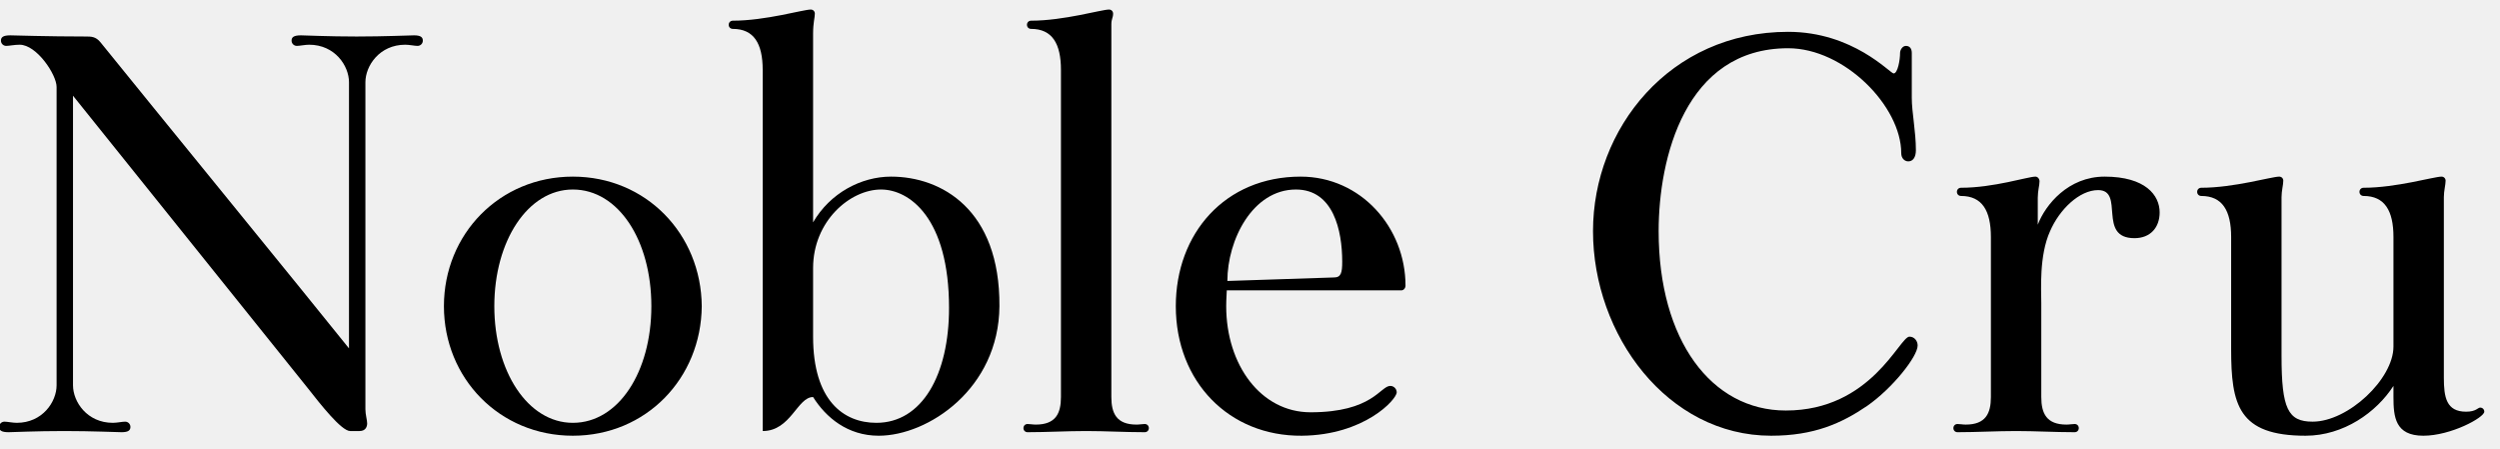
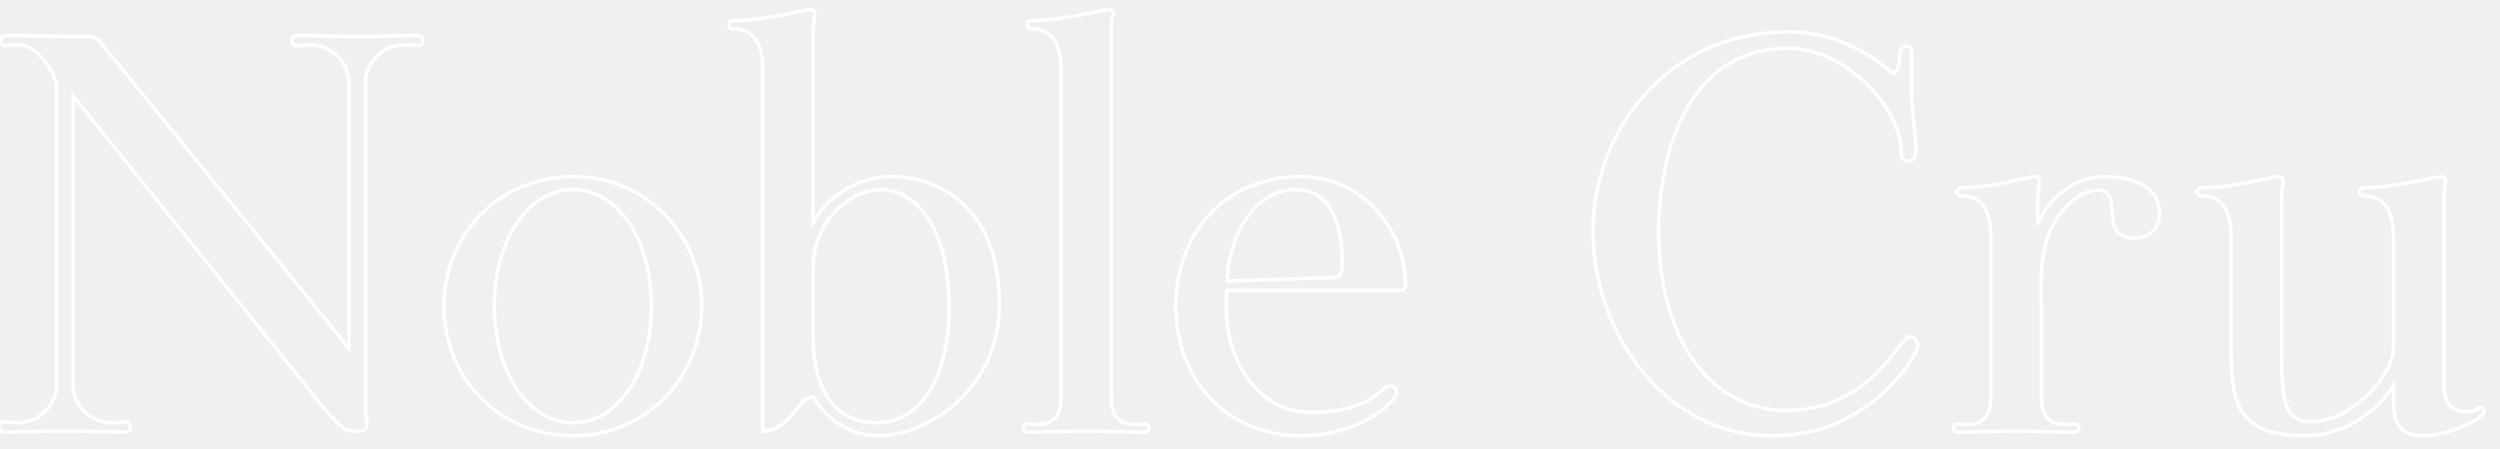
<svg xmlns="http://www.w3.org/2000/svg" width="145px" height="26px" viewBox="0 0 145 26" version="1.1">
  <defs />
  <g id="Page-1" stroke="none" stroke-width="1" fill="none" fill-rule="evenodd">
    <g id="Artboard" transform="translate(-360, -266)" fill="#000000">
      <g id="noble-cru" transform="translate(359, 266)">
-         <path d="M0.952,24.762 C0.952,24.592 1.088,24.456 1.258,24.456 C1.428,24.456 1.734,24.524 1.972,24.524 C3.468,24.524 4.284,23.3 4.284,22.348 L4.284,5.042 C4.284,4.328 3.128,2.594 2.142,2.594 C1.836,2.594 1.53,2.662 1.36,2.662 C1.19,2.662 1.054,2.526 1.054,2.356 C1.054,2.152 1.19,2.05 1.598,2.05 C1.7,2.05 3.808,2.118 5.984,2.118 C6.29,2.118 6.562,2.118 6.834,2.458 C9.69,5.994 18.938,17.316 21.25,20.206 L21.25,4.77 C21.25,3.818 20.434,2.594 18.938,2.594 C18.7,2.594 18.394,2.662 18.224,2.662 C18.054,2.662 17.918,2.526 17.918,2.356 C17.918,2.152 18.054,2.05 18.462,2.05 C18.7,2.05 20.026,2.118 21.692,2.118 C23.324,2.118 24.752,2.05 25.024,2.05 C25.398,2.05 25.534,2.152 25.534,2.356 C25.534,2.526 25.398,2.662 25.228,2.662 C25.058,2.662 24.752,2.594 24.514,2.594 C23.018,2.594 22.202,3.818 22.202,4.77 L22.202,23.742 C22.202,24.048 22.304,24.354 22.304,24.558 C22.304,24.762 22.202,25 21.862,25 L21.318,25 C20.808,25 19.584,23.436 18.836,22.484 L5.236,5.552 L5.236,22.348 C5.236,23.3 6.052,24.524 7.548,24.524 C7.786,24.524 8.092,24.456 8.262,24.456 C8.432,24.456 8.568,24.592 8.568,24.762 C8.568,24.966 8.432,25.068 8.058,25.068 C7.786,25.068 6.358,25 4.726,25 C3.06,25 1.734,25.068 1.496,25.068 C1.088,25.068 0.952,24.966 0.952,24.762 Z" id="Path" />
-         <path d="M34.238,25.272 C29.988,25.272 26.758,21.94 26.758,17.758 C26.758,13.576 29.988,10.244 34.238,10.244 C38.488,10.244 41.684,13.576 41.718,17.758 C41.684,21.94 38.488,25.272 34.238,25.272 Z M34.238,10.992 C31.62,10.992 29.682,13.984 29.682,17.758 C29.682,21.532 31.62,24.524 34.238,24.524 C36.89,24.524 38.794,21.566 38.794,17.758 C38.794,13.95 36.89,10.992 34.238,10.992 Z" id="Combined-Shape" />
-         <path d="M52.7,10.244 C55.624,10.244 59.024,12.148 58.99,17.758 C58.956,22.552 54.842,25.272 51.986,25.272 C50.184,25.272 48.926,24.218 48.178,23.028 C47.26,23.028 46.886,25 45.254,25 L45.254,4.056 C45.254,2.526 44.744,1.676 43.52,1.676 C43.384,1.676 43.282,1.574 43.282,1.438 C43.282,1.302 43.384,1.2 43.52,1.2 C45.424,1.2 47.6,0.554 48.042,0.554 C48.178,0.554 48.28,0.656 48.28,0.792 C48.28,1.03 48.178,1.302 48.178,1.948 L48.178,12.896 C49.164,11.196 50.966,10.244 52.7,10.244 Z M51.85,24.524 C54.502,24.524 56.066,21.736 56.066,17.86 C56.066,12.624 53.754,10.992 52.122,10.992 C50.32,10.992 48.178,12.828 48.178,15.548 L48.178,19.526 C48.178,23.232 49.946,24.524 51.85,24.524 Z" id="Combined-Shape" />
-         <path d="M60.384,24.83 C60.384,24.694 60.486,24.592 60.622,24.592 C60.758,24.592 60.928,24.626 61.098,24.626 C62.254,24.626 62.56,23.98 62.56,23.028 L62.56,4.056 C62.56,2.526 62.05,1.676 60.826,1.676 C60.69,1.676 60.588,1.574 60.588,1.438 C60.588,1.302 60.69,1.2 60.826,1.2 C62.73,1.2 64.906,0.554 65.348,0.554 C65.484,0.554 65.586,0.656 65.586,0.792 C65.586,1.03 65.484,1.098 65.484,1.404 L65.484,23.028 C65.484,23.98 65.79,24.626 66.946,24.626 C67.116,24.626 67.286,24.592 67.422,24.592 C67.558,24.592 67.66,24.694 67.66,24.83 C67.66,24.966 67.558,25.068 67.422,25.068 C66.266,25.068 65.144,25 64.022,25 C62.9,25 61.744,25.068 60.622,25.068 C60.486,25.068 60.384,24.966 60.384,24.83 Z" id="Path" />
-         <path d="M69.224,17.758 C69.224,13.542 72.08,10.244 76.466,10.244 C79.968,10.244 82.552,13.202 82.552,16.568 C82.552,16.704 82.45,16.84 82.314,16.84 L72.182,16.84 C72.182,17.01 72.148,17.316 72.148,17.758 C72.148,21.158 74.154,23.912 77.044,23.912 C80.648,23.912 81.09,22.382 81.668,22.382 C81.872,22.382 82.042,22.552 82.042,22.756 C82.042,23.164 80.172,25.238 76.534,25.272 C72.318,25.306 69.224,22.144 69.224,17.758 Z M72.216,16.296 L78.404,16.092 C78.812,16.092 78.88,15.82 78.88,15.174 C78.88,13.372 78.37,10.992 76.194,10.992 C73.678,10.992 72.216,13.916 72.216,16.296 Z" id="Combined-Shape" />
-         <path d="M93.432,13.406 C93.432,7.456 97.886,1.846 104.754,1.846 C108.528,1.846 110.67,4.26 110.874,4.26 C111.112,4.26 111.248,3.478 111.248,3.07 C111.248,2.9 111.384,2.662 111.588,2.662 C111.792,2.662 111.928,2.798 111.928,3.07 L111.928,5.688 C111.928,6.504 112.166,7.626 112.166,8.714 C112.166,9.122 111.996,9.36 111.724,9.36 C111.52,9.36 111.316,9.19 111.316,8.884 C111.316,6.164 108.018,2.798 104.754,2.798 C98.77,2.798 97.24,9.19 97.24,13.406 C97.24,19.73 100.3,23.81 104.618,23.81 C109.582,23.81 111.214,19.526 111.792,19.526 C112.098,19.526 112.268,19.798 112.268,20.036 C112.268,20.682 110.806,22.518 109.344,23.538 C107.848,24.558 106.25,25.272 103.768,25.272 C97.75,25.272 93.432,19.424 93.432,13.406 Z" id="Path" />
-         <path d="M114.342,24.83 C114.342,24.694 114.444,24.592 114.58,24.592 C114.716,24.592 114.886,24.626 115.056,24.626 C116.212,24.626 116.518,23.98 116.518,23.028 L116.518,13.746 C116.518,12.216 116.008,11.366 114.784,11.366 C114.648,11.366 114.546,11.264 114.546,11.128 C114.546,10.992 114.648,10.89 114.784,10.89 C116.688,10.89 118.66,10.244 119.102,10.244 C119.238,10.244 119.34,10.38 119.34,10.516 C119.34,10.754 119.238,11.06 119.238,11.468 L119.238,13.032 C119.68,11.876 121.006,10.244 123.114,10.244 C125.494,10.244 126.31,11.332 126.31,12.318 C126.31,13.202 125.766,13.814 124.848,13.814 C122.672,13.814 124.304,11.026 122.74,11.026 C121.652,11.026 120.496,12.148 119.952,13.406 C119.306,14.834 119.442,16.806 119.442,17.588 L119.442,23.028 C119.442,23.98 119.748,24.626 120.904,24.626 C121.074,24.626 121.244,24.592 121.38,24.592 C121.516,24.592 121.618,24.694 121.618,24.83 C121.618,24.966 121.516,25.068 121.38,25.068 C120.224,25.068 119.102,25 117.98,25 C116.858,25 115.702,25.068 114.58,25.068 C114.444,25.068 114.342,24.966 114.342,24.83 Z" id="Path" />
-         <path d="M128.486,11.128 C128.486,10.992 128.588,10.89 128.724,10.89 C130.628,10.89 132.804,10.244 133.246,10.244 C133.382,10.244 133.484,10.346 133.484,10.482 C133.484,10.72 133.382,11.06 133.382,11.434 L133.382,20.648 C133.382,23.708 133.756,24.456 135.184,24.456 C137.258,24.456 139.876,21.974 139.876,20.104 L139.876,13.746 C139.876,12.216 139.366,11.366 138.142,11.366 C138.006,11.366 137.904,11.264 137.904,11.128 C137.904,10.992 138.006,10.89 138.142,10.89 C140.046,10.89 142.222,10.244 142.664,10.244 C142.8,10.244 142.902,10.346 142.902,10.482 C142.902,10.72 142.8,11.06 142.8,11.434 L142.8,21.906 C142.8,23.028 142.936,23.878 144.092,23.878 C144.67,23.878 144.772,23.64 144.908,23.64 C145.044,23.64 145.146,23.742 145.146,23.878 C145.146,24.218 143.208,25.272 141.61,25.272 C139.978,25.272 139.876,24.184 139.876,23.028 L139.876,22.382 C138.89,23.912 136.986,25.272 134.776,25.272 C130.866,25.272 130.458,23.47 130.458,20.24 L130.458,13.746 C130.458,12.216 129.948,11.366 128.724,11.366 C128.588,11.366 128.486,11.264 128.486,11.128 Z" id="Path" />
+         <path fill-opacity="0" stroke="#ffffff" stroke-width="0.2" d="M0.952,24.762 C0.952,24.592 1.088,24.456 1.258,24.456 C1.428,24.456 1.734,24.524 1.972,24.524 C3.468,24.524 4.284,23.3 4.284,22.348 L4.284,5.042 C4.284,4.328 3.128,2.594 2.142,2.594 C1.836,2.594 1.53,2.662 1.36,2.662 C1.19,2.662 1.054,2.526 1.054,2.356 C1.054,2.152 1.19,2.05 1.598,2.05 C1.7,2.05 3.808,2.118 5.984,2.118 C6.29,2.118 6.562,2.118 6.834,2.458 C9.69,5.994 18.938,17.316 21.25,20.206 L21.25,4.77 C21.25,3.818 20.434,2.594 18.938,2.594 C18.7,2.594 18.394,2.662 18.224,2.662 C18.054,2.662 17.918,2.526 17.918,2.356 C17.918,2.152 18.054,2.05 18.462,2.05 C18.7,2.05 20.026,2.118 21.692,2.118 C23.324,2.118 24.752,2.05 25.024,2.05 C25.398,2.05 25.534,2.152 25.534,2.356 C25.534,2.526 25.398,2.662 25.228,2.662 C25.058,2.662 24.752,2.594 24.514,2.594 C23.018,2.594 22.202,3.818 22.202,4.77 L22.202,23.742 C22.202,24.048 22.304,24.354 22.304,24.558 C22.304,24.762 22.202,25 21.862,25 L21.318,25 C20.808,25 19.584,23.436 18.836,22.484 L5.236,5.552 L5.236,22.348 C5.236,23.3 6.052,24.524 7.548,24.524 C7.786,24.524 8.092,24.456 8.262,24.456 C8.432,24.456 8.568,24.592 8.568,24.762 C8.568,24.966 8.432,25.068 8.058,25.068 C7.786,25.068 6.358,25 4.726,25 C3.06,25 1.734,25.068 1.496,25.068 C1.088,25.068 0.952,24.966 0.952,24.762 Z" id="Path" />
+         <path fill-opacity="0" stroke="#ffffff" stroke-width="0.2" d="M34.238,25.272 C29.988,25.272 26.758,21.94 26.758,17.758 C26.758,13.576 29.988,10.244 34.238,10.244 C38.488,10.244 41.684,13.576 41.718,17.758 C41.684,21.94 38.488,25.272 34.238,25.272 Z M34.238,10.992 C31.62,10.992 29.682,13.984 29.682,17.758 C29.682,21.532 31.62,24.524 34.238,24.524 C36.89,24.524 38.794,21.566 38.794,17.758 C38.794,13.95 36.89,10.992 34.238,10.992 Z" id="Combined-Shape" />
+         <path fill-opacity="0" stroke="#ffffff" stroke-width="0.2" d="M52.7,10.244 C55.624,10.244 59.024,12.148 58.99,17.758 C58.956,22.552 54.842,25.272 51.986,25.272 C50.184,25.272 48.926,24.218 48.178,23.028 C47.26,23.028 46.886,25 45.254,25 L45.254,4.056 C45.254,2.526 44.744,1.676 43.52,1.676 C43.384,1.676 43.282,1.574 43.282,1.438 C43.282,1.302 43.384,1.2 43.52,1.2 C45.424,1.2 47.6,0.554 48.042,0.554 C48.178,0.554 48.28,0.656 48.28,0.792 C48.28,1.03 48.178,1.302 48.178,1.948 L48.178,12.896 C49.164,11.196 50.966,10.244 52.7,10.244 Z M51.85,24.524 C54.502,24.524 56.066,21.736 56.066,17.86 C56.066,12.624 53.754,10.992 52.122,10.992 C50.32,10.992 48.178,12.828 48.178,15.548 L48.178,19.526 C48.178,23.232 49.946,24.524 51.85,24.524 Z" id="Combined-Shape" />
+         <path fill-opacity="0" stroke="#ffffff" stroke-width="0.2" d="M60.384,24.83 C60.384,24.694 60.486,24.592 60.622,24.592 C60.758,24.592 60.928,24.626 61.098,24.626 C62.254,24.626 62.56,23.98 62.56,23.028 L62.56,4.056 C62.56,2.526 62.05,1.676 60.826,1.676 C60.69,1.676 60.588,1.574 60.588,1.438 C60.588,1.302 60.69,1.2 60.826,1.2 C62.73,1.2 64.906,0.554 65.348,0.554 C65.484,0.554 65.586,0.656 65.586,0.792 C65.586,1.03 65.484,1.098 65.484,1.404 L65.484,23.028 C65.484,23.98 65.79,24.626 66.946,24.626 C67.116,24.626 67.286,24.592 67.422,24.592 C67.558,24.592 67.66,24.694 67.66,24.83 C67.66,24.966 67.558,25.068 67.422,25.068 C66.266,25.068 65.144,25 64.022,25 C62.9,25 61.744,25.068 60.622,25.068 C60.486,25.068 60.384,24.966 60.384,24.83 Z" id="Path" />
+         <path fill-opacity="0" stroke="#ffffff" stroke-width="0.2" d="M69.224,17.758 C69.224,13.542 72.08,10.244 76.466,10.244 C79.968,10.244 82.552,13.202 82.552,16.568 C82.552,16.704 82.45,16.84 82.314,16.84 L72.182,16.84 C72.182,17.01 72.148,17.316 72.148,17.758 C72.148,21.158 74.154,23.912 77.044,23.912 C80.648,23.912 81.09,22.382 81.668,22.382 C81.872,22.382 82.042,22.552 82.042,22.756 C82.042,23.164 80.172,25.238 76.534,25.272 C72.318,25.306 69.224,22.144 69.224,17.758 Z M72.216,16.296 L78.404,16.092 C78.812,16.092 78.88,15.82 78.88,15.174 C78.88,13.372 78.37,10.992 76.194,10.992 C73.678,10.992 72.216,13.916 72.216,16.296 Z" id="Combined-Shape" />
+         <path fill-opacity="0" stroke="#ffffff" stroke-width="0.2" d="M93.432,13.406 C93.432,7.456 97.886,1.846 104.754,1.846 C108.528,1.846 110.67,4.26 110.874,4.26 C111.112,4.26 111.248,3.478 111.248,3.07 C111.248,2.9 111.384,2.662 111.588,2.662 C111.792,2.662 111.928,2.798 111.928,3.07 L111.928,5.688 C111.928,6.504 112.166,7.626 112.166,8.714 C112.166,9.122 111.996,9.36 111.724,9.36 C111.52,9.36 111.316,9.19 111.316,8.884 C111.316,6.164 108.018,2.798 104.754,2.798 C98.77,2.798 97.24,9.19 97.24,13.406 C97.24,19.73 100.3,23.81 104.618,23.81 C109.582,23.81 111.214,19.526 111.792,19.526 C112.098,19.526 112.268,19.798 112.268,20.036 C112.268,20.682 110.806,22.518 109.344,23.538 C107.848,24.558 106.25,25.272 103.768,25.272 C97.75,25.272 93.432,19.424 93.432,13.406 Z" id="Path" />
+         <path fill-opacity="0" stroke="#ffffff" stroke-width="0.2" d="M114.342,24.83 C114.342,24.694 114.444,24.592 114.58,24.592 C114.716,24.592 114.886,24.626 115.056,24.626 C116.212,24.626 116.518,23.98 116.518,23.028 L116.518,13.746 C116.518,12.216 116.008,11.366 114.784,11.366 C114.648,11.366 114.546,11.264 114.546,11.128 C114.546,10.992 114.648,10.89 114.784,10.89 C116.688,10.89 118.66,10.244 119.102,10.244 C119.238,10.244 119.34,10.38 119.34,10.516 C119.34,10.754 119.238,11.06 119.238,11.468 L119.238,13.032 C119.68,11.876 121.006,10.244 123.114,10.244 C125.494,10.244 126.31,11.332 126.31,12.318 C126.31,13.202 125.766,13.814 124.848,13.814 C122.672,13.814 124.304,11.026 122.74,11.026 C121.652,11.026 120.496,12.148 119.952,13.406 C119.306,14.834 119.442,16.806 119.442,17.588 L119.442,23.028 C119.442,23.98 119.748,24.626 120.904,24.626 C121.074,24.626 121.244,24.592 121.38,24.592 C121.516,24.592 121.618,24.694 121.618,24.83 C121.618,24.966 121.516,25.068 121.38,25.068 C120.224,25.068 119.102,25 117.98,25 C116.858,25 115.702,25.068 114.58,25.068 C114.444,25.068 114.342,24.966 114.342,24.83 Z" id="Path" />
+         <path fill-opacity="0" stroke="#ffffff" stroke-width="0.2" d="M128.486,11.128 C128.486,10.992 128.588,10.89 128.724,10.89 C130.628,10.89 132.804,10.244 133.246,10.244 C133.382,10.244 133.484,10.346 133.484,10.482 C133.484,10.72 133.382,11.06 133.382,11.434 L133.382,20.648 C133.382,23.708 133.756,24.456 135.184,24.456 C137.258,24.456 139.876,21.974 139.876,20.104 L139.876,13.746 C139.876,12.216 139.366,11.366 138.142,11.366 C138.006,11.366 137.904,11.264 137.904,11.128 C137.904,10.992 138.006,10.89 138.142,10.89 C140.046,10.89 142.222,10.244 142.664,10.244 C142.8,10.244 142.902,10.346 142.902,10.482 C142.902,10.72 142.8,11.06 142.8,11.434 L142.8,21.906 C142.8,23.028 142.936,23.878 144.092,23.878 C144.67,23.878 144.772,23.64 144.908,23.64 C145.044,23.64 145.146,23.742 145.146,23.878 C145.146,24.218 143.208,25.272 141.61,25.272 C139.978,25.272 139.876,24.184 139.876,23.028 L139.876,22.382 C138.89,23.912 136.986,25.272 134.776,25.272 C130.866,25.272 130.458,23.47 130.458,20.24 L130.458,13.746 C130.458,12.216 129.948,11.366 128.724,11.366 C128.588,11.366 128.486,11.264 128.486,11.128 Z" id="Path" />
      </g>
    </g>
  </g>
</svg>
